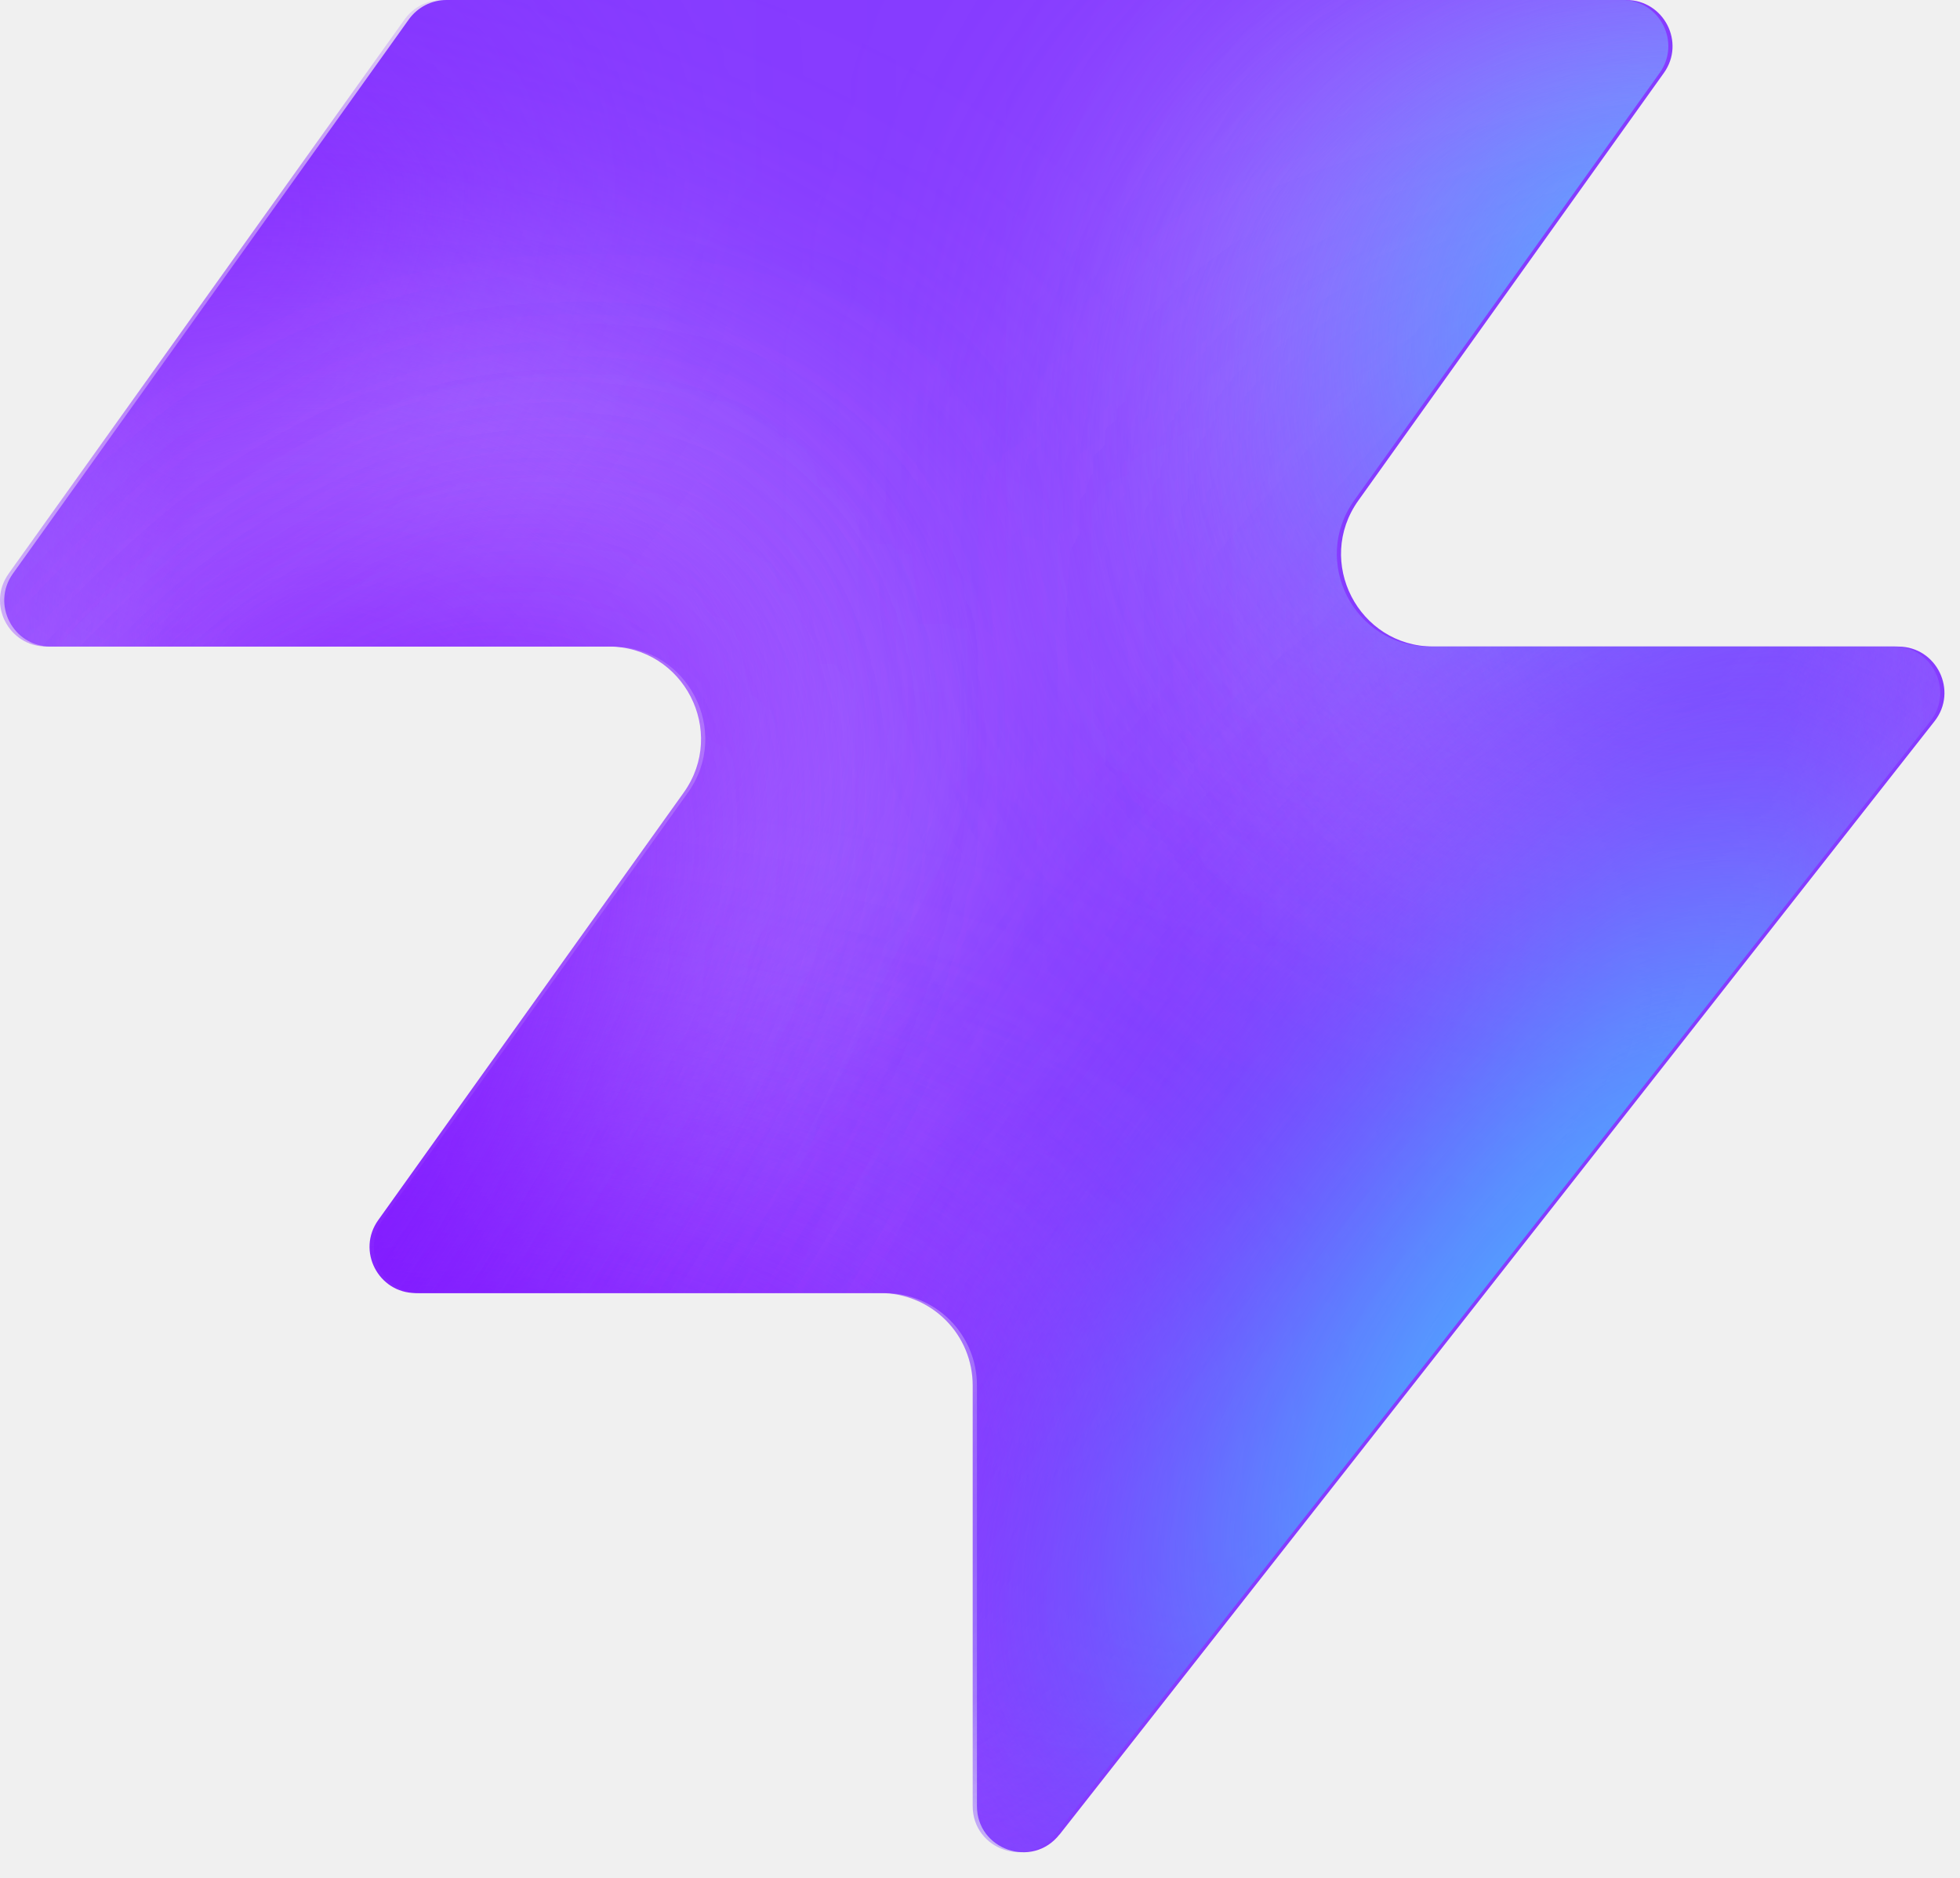
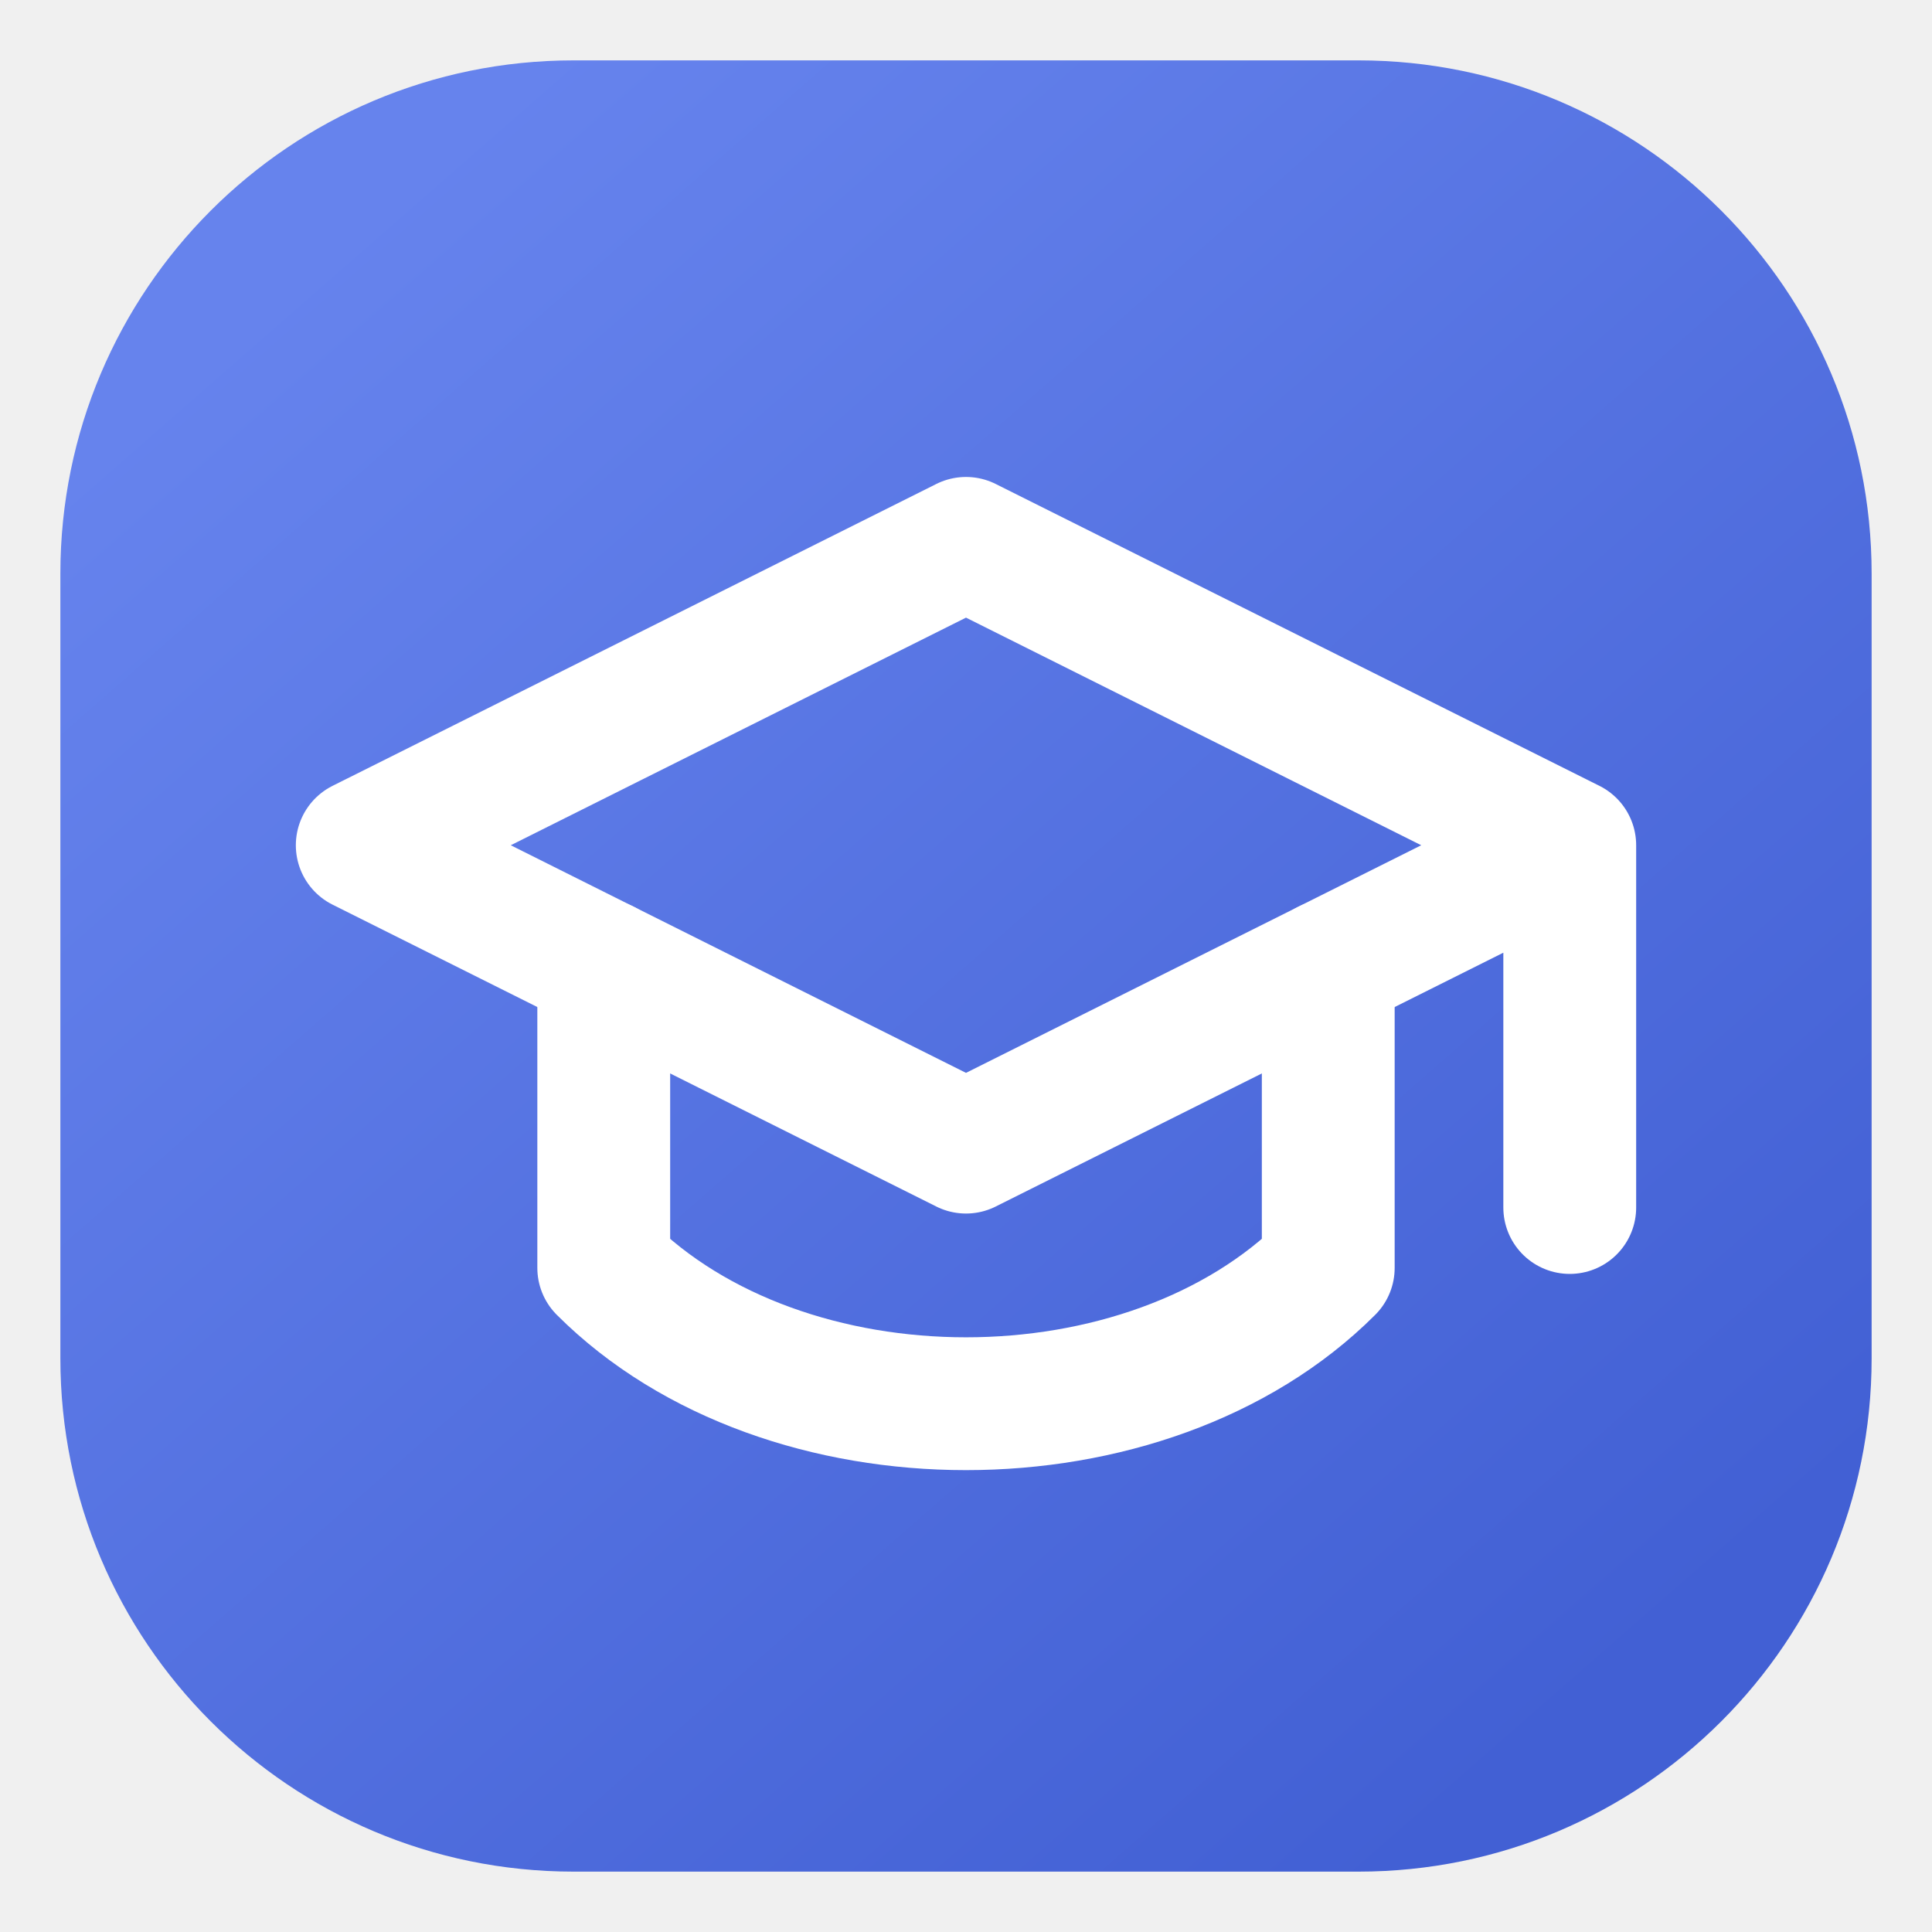
- <svg xmlns="http://www.w3.org/2000/svg" width="48" height="46" fill="none" viewBox="0 0 48 46">
-   <path fill="#863bff" d="M25.946 44.938c-.664.845-2.021.375-2.021-.698V33.937a2.26 2.26 0 0 0-2.262-2.262H10.287c-.92 0-1.456-1.04-.92-1.788l7.48-10.471c1.07-1.497 0-3.578-1.842-3.578H1.237c-.92 0-1.456-1.04-.92-1.788L10.013.474c.214-.297.556-.474.92-.474h28.894c.92 0 1.456 1.04.92 1.788l-7.48 10.471c-1.07 1.498 0 3.579 1.842 3.579h11.377c.943 0 1.473 1.088.89 1.83L25.947 44.94z" style="fill:#863bff;fill:color(display-p3 .525 .23 1);fill-opacity:1" />
-   <mask id="a" width="48" height="46" x="0" y="0" maskUnits="userSpaceOnUse" style="mask-type:alpha">
-     <path fill="#000" d="M25.842 44.938c-.664.844-2.021.375-2.021-.698V33.937a2.26 2.26 0 0 0-2.262-2.262H10.183c-.92 0-1.456-1.04-.92-1.788l7.48-10.471c1.07-1.498 0-3.579-1.842-3.579H1.133c-.92 0-1.456-1.04-.92-1.787L9.91.473c.214-.297.556-.474.92-.474h28.894c.92 0 1.456 1.04.92 1.788l-7.48 10.471c-1.07 1.498 0 3.578 1.842 3.578h11.377c.943 0 1.473 1.088.89 1.832L25.843 44.94z" style="fill:#000;fill-opacity:1" />
-   </mask>
-   <g mask="url(#a)">
-     <g filter="url(#b)">
-       <ellipse cx="5.508" cy="14.704" fill="#ede6ff" rx="5.508" ry="14.704" style="fill:#ede6ff;fill:color(display-p3 .927 .903 1);fill-opacity:1" transform="matrix(.00324 1 1 -.00324 -4.47 31.516)" />
-     </g>
-     <g filter="url(#c)">
-       <ellipse cx="10.399" cy="29.851" fill="#ede6ff" rx="10.399" ry="29.851" style="fill:#ede6ff;fill:color(display-p3 .927 .903 1);fill-opacity:1" transform="matrix(.00324 1 1 -.00324 -39.328 7.883)" />
-     </g>
-     <g filter="url(#d)">
-       <ellipse cx="5.508" cy="30.487" fill="#7e14ff" rx="5.508" ry="30.487" style="fill:#7e14ff;fill:color(display-p3 .492 .077 1);fill-opacity:1" transform="rotate(89.814 -25.913 -14.639)scale(1 -1)" />
-     </g>
-     <g filter="url(#e)">
-       <ellipse cx="5.508" cy="30.599" fill="#7e14ff" rx="5.508" ry="30.599" style="fill:#7e14ff;fill:color(display-p3 .492 .077 1);fill-opacity:1" transform="rotate(89.814 -32.644 -3.334)scale(1 -1)" />
-     </g>
-     <g filter="url(#f)">
-       <ellipse cx="5.508" cy="30.599" fill="#7e14ff" rx="5.508" ry="30.599" style="fill:#7e14ff;fill:color(display-p3 .492 .077 1);fill-opacity:1" transform="matrix(.00324 1 1 -.00324 -34.34 30.47)" />
-     </g>
-     <g filter="url(#g)">
-       <ellipse cx="14.072" cy="22.078" fill="#ede6ff" rx="14.072" ry="22.078" style="fill:#ede6ff;fill:color(display-p3 .927 .903 1);fill-opacity:1" transform="rotate(93.35 24.506 48.493)scale(-1 1)" />
-     </g>
-     <g filter="url(#h)">
-       <ellipse cx="3.47" cy="21.501" fill="#7e14ff" rx="3.47" ry="21.501" style="fill:#7e14ff;fill:color(display-p3 .492 .077 1);fill-opacity:1" transform="rotate(89.009 28.708 47.59)scale(-1 1)" />
-     </g>
-     <g filter="url(#i)">
-       <ellipse cx="3.47" cy="21.501" fill="#7e14ff" rx="3.47" ry="21.501" style="fill:#7e14ff;fill:color(display-p3 .492 .077 1);fill-opacity:1" transform="rotate(89.009 28.708 47.59)scale(-1 1)" />
-     </g>
-     <g filter="url(#j)">
-       <ellipse cx=".387" cy="8.972" fill="#7e14ff" rx="4.407" ry="29.108" style="fill:#7e14ff;fill:color(display-p3 .492 .077 1);fill-opacity:1" transform="rotate(39.51 .387 8.972)" />
-     </g>
-     <g filter="url(#k)">
-       <ellipse cx="47.523" cy="-6.092" fill="#7e14ff" rx="4.407" ry="29.108" style="fill:#7e14ff;fill:color(display-p3 .492 .077 1);fill-opacity:1" transform="rotate(37.892 47.523 -6.092)" />
-     </g>
-     <g filter="url(#l)">
-       <ellipse cx="41.412" cy="6.333" fill="#47bfff" rx="5.971" ry="9.665" style="fill:#47bfff;fill:color(display-p3 .28 .748 1);fill-opacity:1" transform="rotate(37.892 41.412 6.333)" />
-     </g>
-     <g filter="url(#m)">
-       <ellipse cx="-1.879" cy="38.332" fill="#7e14ff" rx="4.407" ry="29.108" style="fill:#7e14ff;fill:color(display-p3 .492 .077 1);fill-opacity:1" transform="rotate(37.892 -1.88 38.332)" />
-     </g>
-     <g filter="url(#n)">
-       <ellipse cx="-1.879" cy="38.332" fill="#7e14ff" rx="4.407" ry="29.108" style="fill:#7e14ff;fill:color(display-p3 .492 .077 1);fill-opacity:1" transform="rotate(37.892 -1.88 38.332)" />
-     </g>
-     <g filter="url(#o)">
-       <ellipse cx="35.651" cy="29.907" fill="#7e14ff" rx="4.407" ry="29.108" style="fill:#7e14ff;fill:color(display-p3 .492 .077 1);fill-opacity:1" transform="rotate(37.892 35.651 29.907)" />
-     </g>
-     <g filter="url(#p)">
-       <ellipse cx="38.418" cy="32.4" fill="#47bfff" rx="5.971" ry="15.297" style="fill:#47bfff;fill:color(display-p3 .28 .748 1);fill-opacity:1" transform="rotate(37.892 38.418 32.4)" />
-     </g>
+ <svg xmlns="http://www.w3.org/2000/svg" width="64" height="64" viewBox="0 0 64 64">
+   <defs>
+     <linearGradient id="brand-gradient" x1="11" y1="8" x2="53" y2="56" gradientUnits="userSpaceOnUse">
+       <stop stop-color="#6683ed" />
+       <stop offset="1" stop-color="#4260d4" />
+     </linearGradient>
+   </defs>
+   <rect x="2" y="2" width="60" height="60" rx="17" fill="url(#brand-gradient)" />
+   <g transform="translate(8 8) scale(2)" fill="none" stroke="#fff" stroke-linecap="round" stroke-linejoin="round" stroke-width="2.2">
+     <path d="M22 10v6M2 10l10-5 10 5-10 5z" />
+     <path d="M6 12v5c3 3 9 3 12 0v-5" />
  </g>
-   <defs>
-     <filter id="b" width="60.045" height="41.654" x="-19.77" y="16.149" color-interpolation-filters="sRGB" filterUnits="userSpaceOnUse">
-       <feFlood flood-opacity="0" result="BackgroundImageFix" />
-       <feBlend in="SourceGraphic" in2="BackgroundImageFix" result="shape" />
-       <feGaussianBlur result="effect1_foregroundBlur_2002_17158" stdDeviation="7.659" />
-     </filter>
-     <filter id="c" width="90.34" height="51.437" x="-54.613" y="-7.533" color-interpolation-filters="sRGB" filterUnits="userSpaceOnUse">
-       <feFlood flood-opacity="0" result="BackgroundImageFix" />
-       <feBlend in="SourceGraphic" in2="BackgroundImageFix" result="shape" />
-       <feGaussianBlur result="effect1_foregroundBlur_2002_17158" stdDeviation="7.659" />
-     </filter>
-     <filter id="d" width="79.355" height="29.4" x="-49.64" y="2.03" color-interpolation-filters="sRGB" filterUnits="userSpaceOnUse">
-       <feFlood flood-opacity="0" result="BackgroundImageFix" />
-       <feBlend in="SourceGraphic" in2="BackgroundImageFix" result="shape" />
-       <feGaussianBlur result="effect1_foregroundBlur_2002_17158" stdDeviation="4.596" />
-     </filter>
-     <filter id="e" width="79.579" height="29.4" x="-45.045" y="20.029" color-interpolation-filters="sRGB" filterUnits="userSpaceOnUse">
-       <feFlood flood-opacity="0" result="BackgroundImageFix" />
-       <feBlend in="SourceGraphic" in2="BackgroundImageFix" result="shape" />
-       <feGaussianBlur result="effect1_foregroundBlur_2002_17158" stdDeviation="4.596" />
-     </filter>
-     <filter id="f" width="79.579" height="29.4" x="-43.513" y="21.178" color-interpolation-filters="sRGB" filterUnits="userSpaceOnUse">
-       <feFlood flood-opacity="0" result="BackgroundImageFix" />
-       <feBlend in="SourceGraphic" in2="BackgroundImageFix" result="shape" />
-       <feGaussianBlur result="effect1_foregroundBlur_2002_17158" stdDeviation="4.596" />
-     </filter>
-     <filter id="g" width="74.749" height="58.852" x="15.756" y="-17.901" color-interpolation-filters="sRGB" filterUnits="userSpaceOnUse">
-       <feFlood flood-opacity="0" result="BackgroundImageFix" />
-       <feBlend in="SourceGraphic" in2="BackgroundImageFix" result="shape" />
-       <feGaussianBlur result="effect1_foregroundBlur_2002_17158" stdDeviation="7.659" />
-     </filter>
-     <filter id="h" width="61.377" height="25.362" x="23.548" y="2.284" color-interpolation-filters="sRGB" filterUnits="userSpaceOnUse">
-       <feFlood flood-opacity="0" result="BackgroundImageFix" />
-       <feBlend in="SourceGraphic" in2="BackgroundImageFix" result="shape" />
-       <feGaussianBlur result="effect1_foregroundBlur_2002_17158" stdDeviation="4.596" />
-     </filter>
-     <filter id="i" width="61.377" height="25.362" x="23.548" y="2.284" color-interpolation-filters="sRGB" filterUnits="userSpaceOnUse">
-       <feFlood flood-opacity="0" result="BackgroundImageFix" />
-       <feBlend in="SourceGraphic" in2="BackgroundImageFix" result="shape" />
-       <feGaussianBlur result="effect1_foregroundBlur_2002_17158" stdDeviation="4.596" />
-     </filter>
-     <filter id="j" width="56.045" height="63.649" x="-27.636" y="-22.853" color-interpolation-filters="sRGB" filterUnits="userSpaceOnUse">
-       <feFlood flood-opacity="0" result="BackgroundImageFix" />
-       <feBlend in="SourceGraphic" in2="BackgroundImageFix" result="shape" />
-       <feGaussianBlur result="effect1_foregroundBlur_2002_17158" stdDeviation="4.596" />
-     </filter>
-     <filter id="k" width="54.814" height="64.646" x="20.116" y="-38.415" color-interpolation-filters="sRGB" filterUnits="userSpaceOnUse">
-       <feFlood flood-opacity="0" result="BackgroundImageFix" />
-       <feBlend in="SourceGraphic" in2="BackgroundImageFix" result="shape" />
-       <feGaussianBlur result="effect1_foregroundBlur_2002_17158" stdDeviation="4.596" />
-     </filter>
-     <filter id="l" width="33.541" height="35.313" x="24.641" y="-11.323" color-interpolation-filters="sRGB" filterUnits="userSpaceOnUse">
-       <feFlood flood-opacity="0" result="BackgroundImageFix" />
-       <feBlend in="SourceGraphic" in2="BackgroundImageFix" result="shape" />
-       <feGaussianBlur result="effect1_foregroundBlur_2002_17158" stdDeviation="4.596" />
-     </filter>
-     <filter id="m" width="54.814" height="64.646" x="-29.286" y="6.009" color-interpolation-filters="sRGB" filterUnits="userSpaceOnUse">
-       <feFlood flood-opacity="0" result="BackgroundImageFix" />
-       <feBlend in="SourceGraphic" in2="BackgroundImageFix" result="shape" />
-       <feGaussianBlur result="effect1_foregroundBlur_2002_17158" stdDeviation="4.596" />
-     </filter>
-     <filter id="n" width="54.814" height="64.646" x="-29.286" y="6.009" color-interpolation-filters="sRGB" filterUnits="userSpaceOnUse">
-       <feFlood flood-opacity="0" result="BackgroundImageFix" />
-       <feBlend in="SourceGraphic" in2="BackgroundImageFix" result="shape" />
-       <feGaussianBlur result="effect1_foregroundBlur_2002_17158" stdDeviation="4.596" />
-     </filter>
-     <filter id="o" width="54.814" height="64.646" x="8.244" y="-2.416" color-interpolation-filters="sRGB" filterUnits="userSpaceOnUse">
-       <feFlood flood-opacity="0" result="BackgroundImageFix" />
-       <feBlend in="SourceGraphic" in2="BackgroundImageFix" result="shape" />
-       <feGaussianBlur result="effect1_foregroundBlur_2002_17158" stdDeviation="4.596" />
-     </filter>
-     <filter id="p" width="39.409" height="43.623" x="18.713" y="10.588" color-interpolation-filters="sRGB" filterUnits="userSpaceOnUse">
-       <feFlood flood-opacity="0" result="BackgroundImageFix" />
-       <feBlend in="SourceGraphic" in2="BackgroundImageFix" result="shape" />
-       <feGaussianBlur result="effect1_foregroundBlur_2002_17158" stdDeviation="4.596" />
-     </filter>
-   </defs>
</svg>
